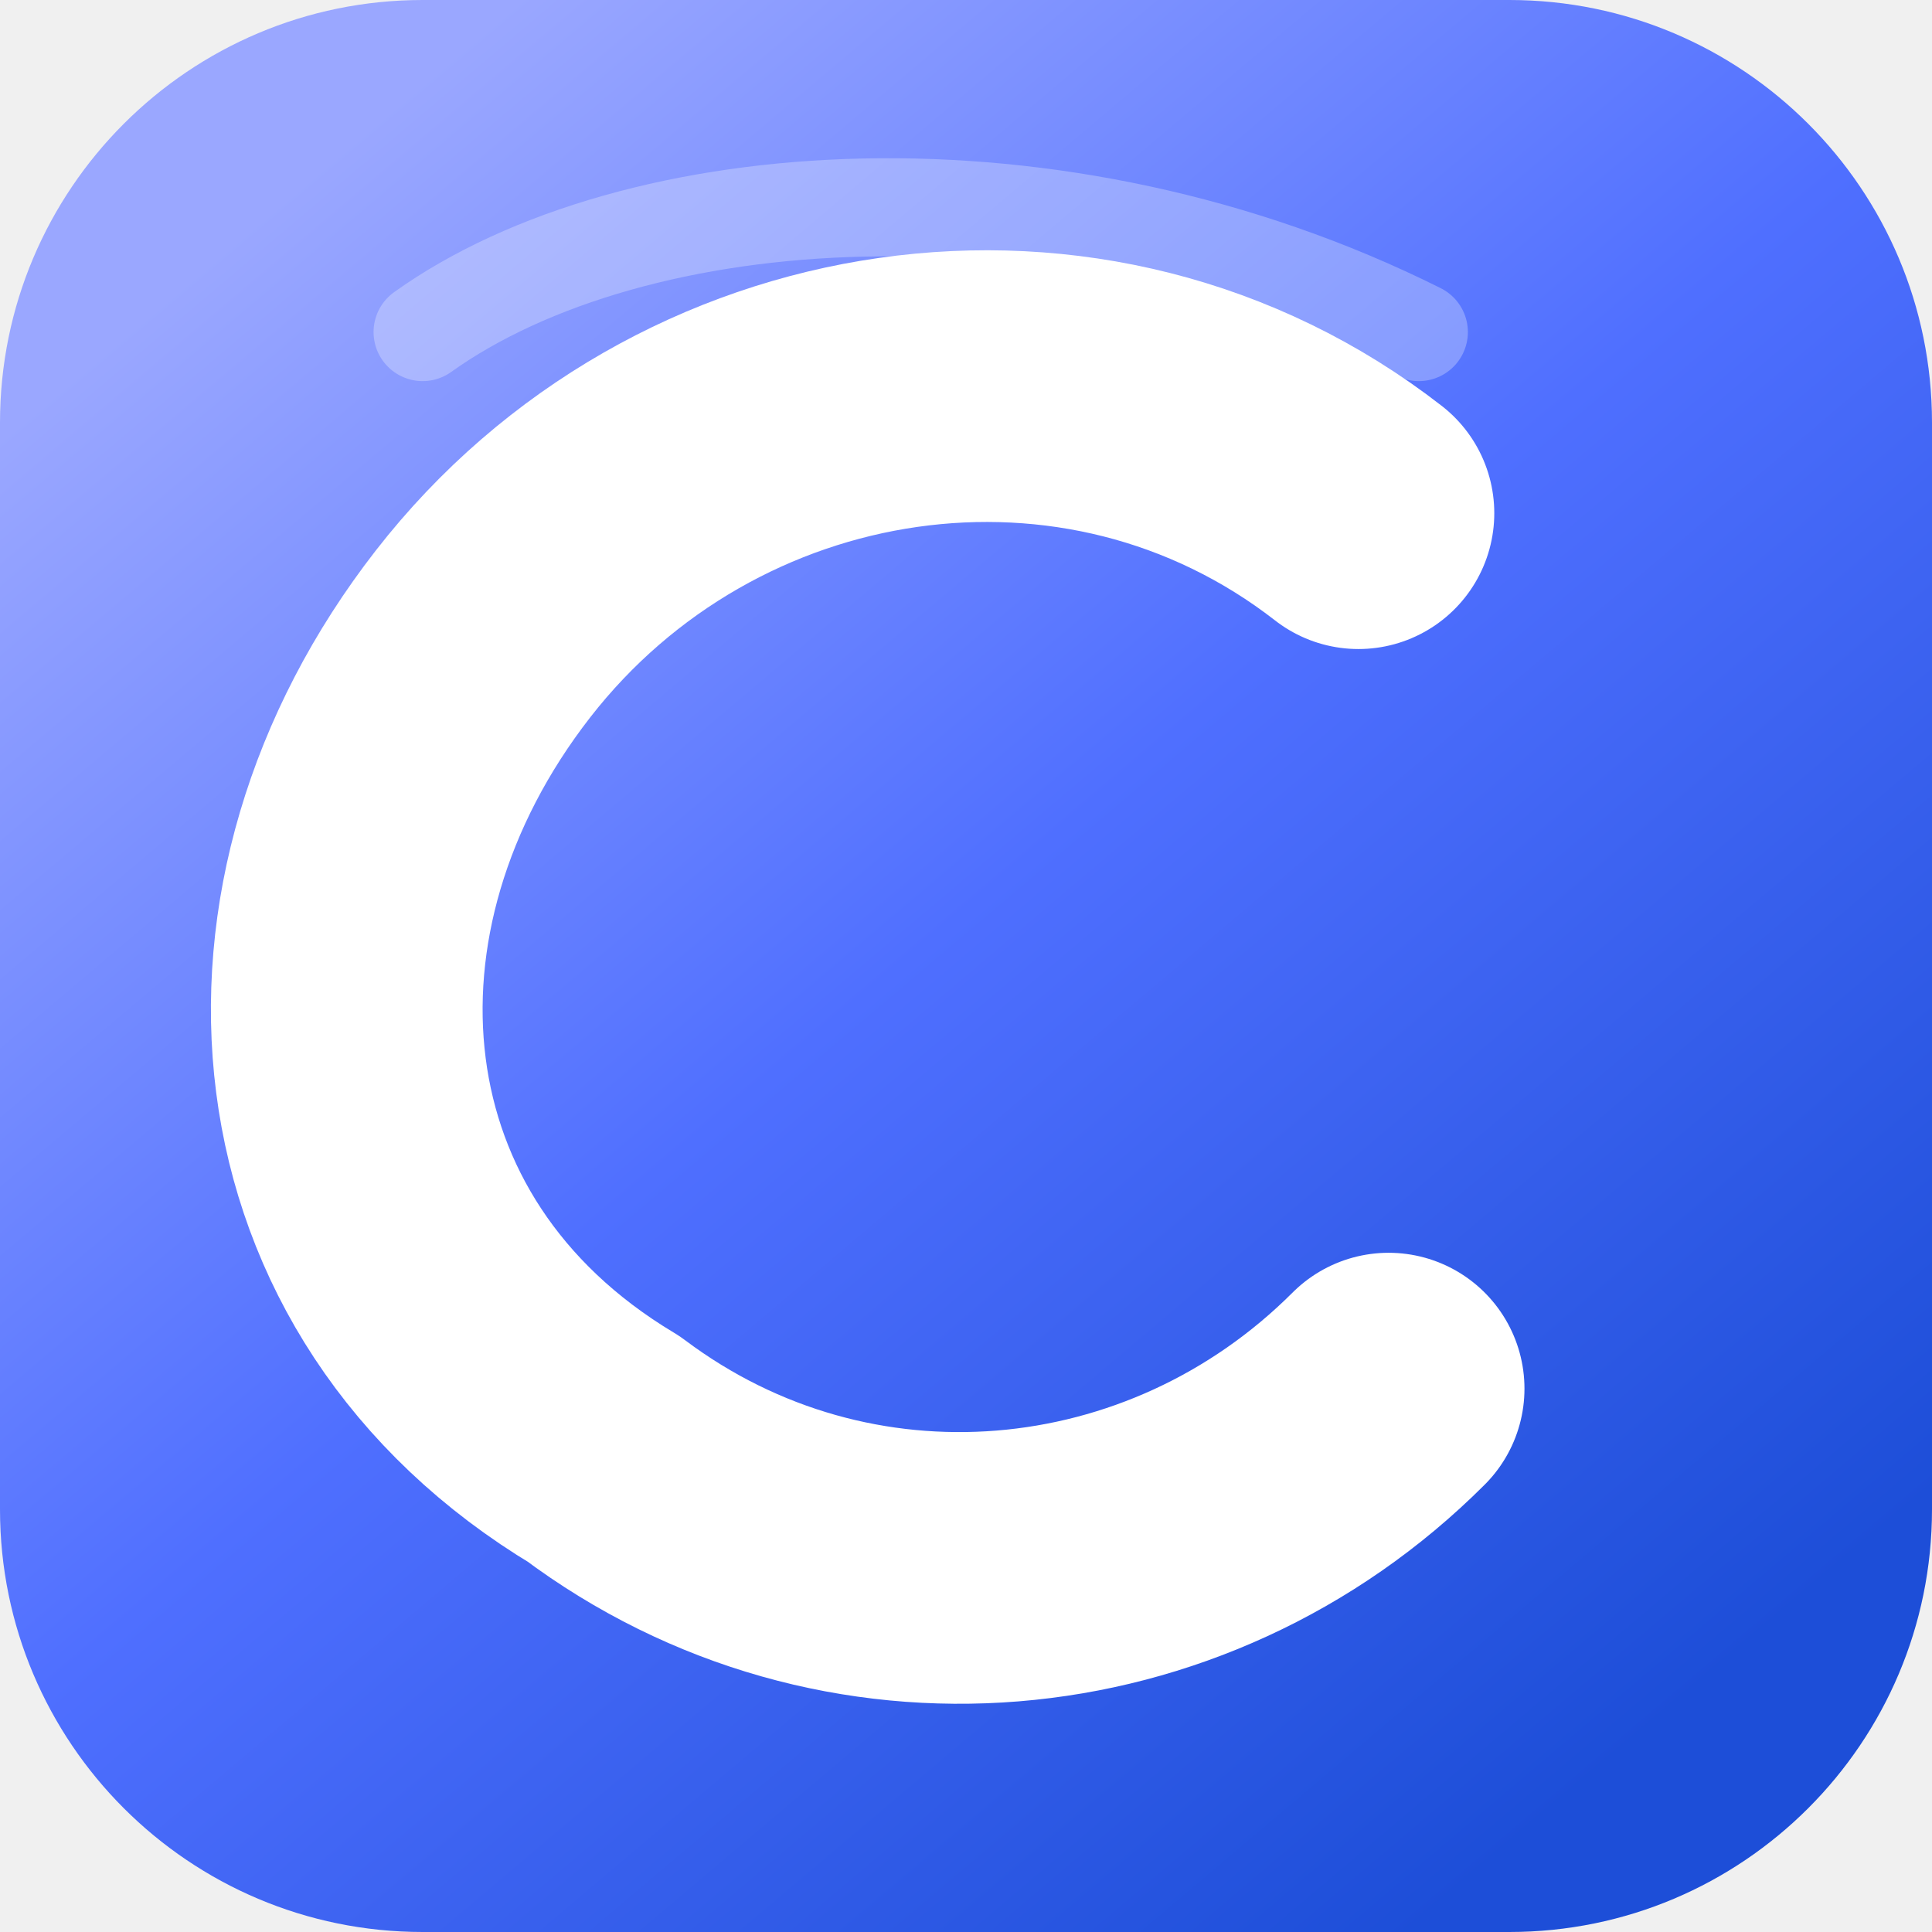
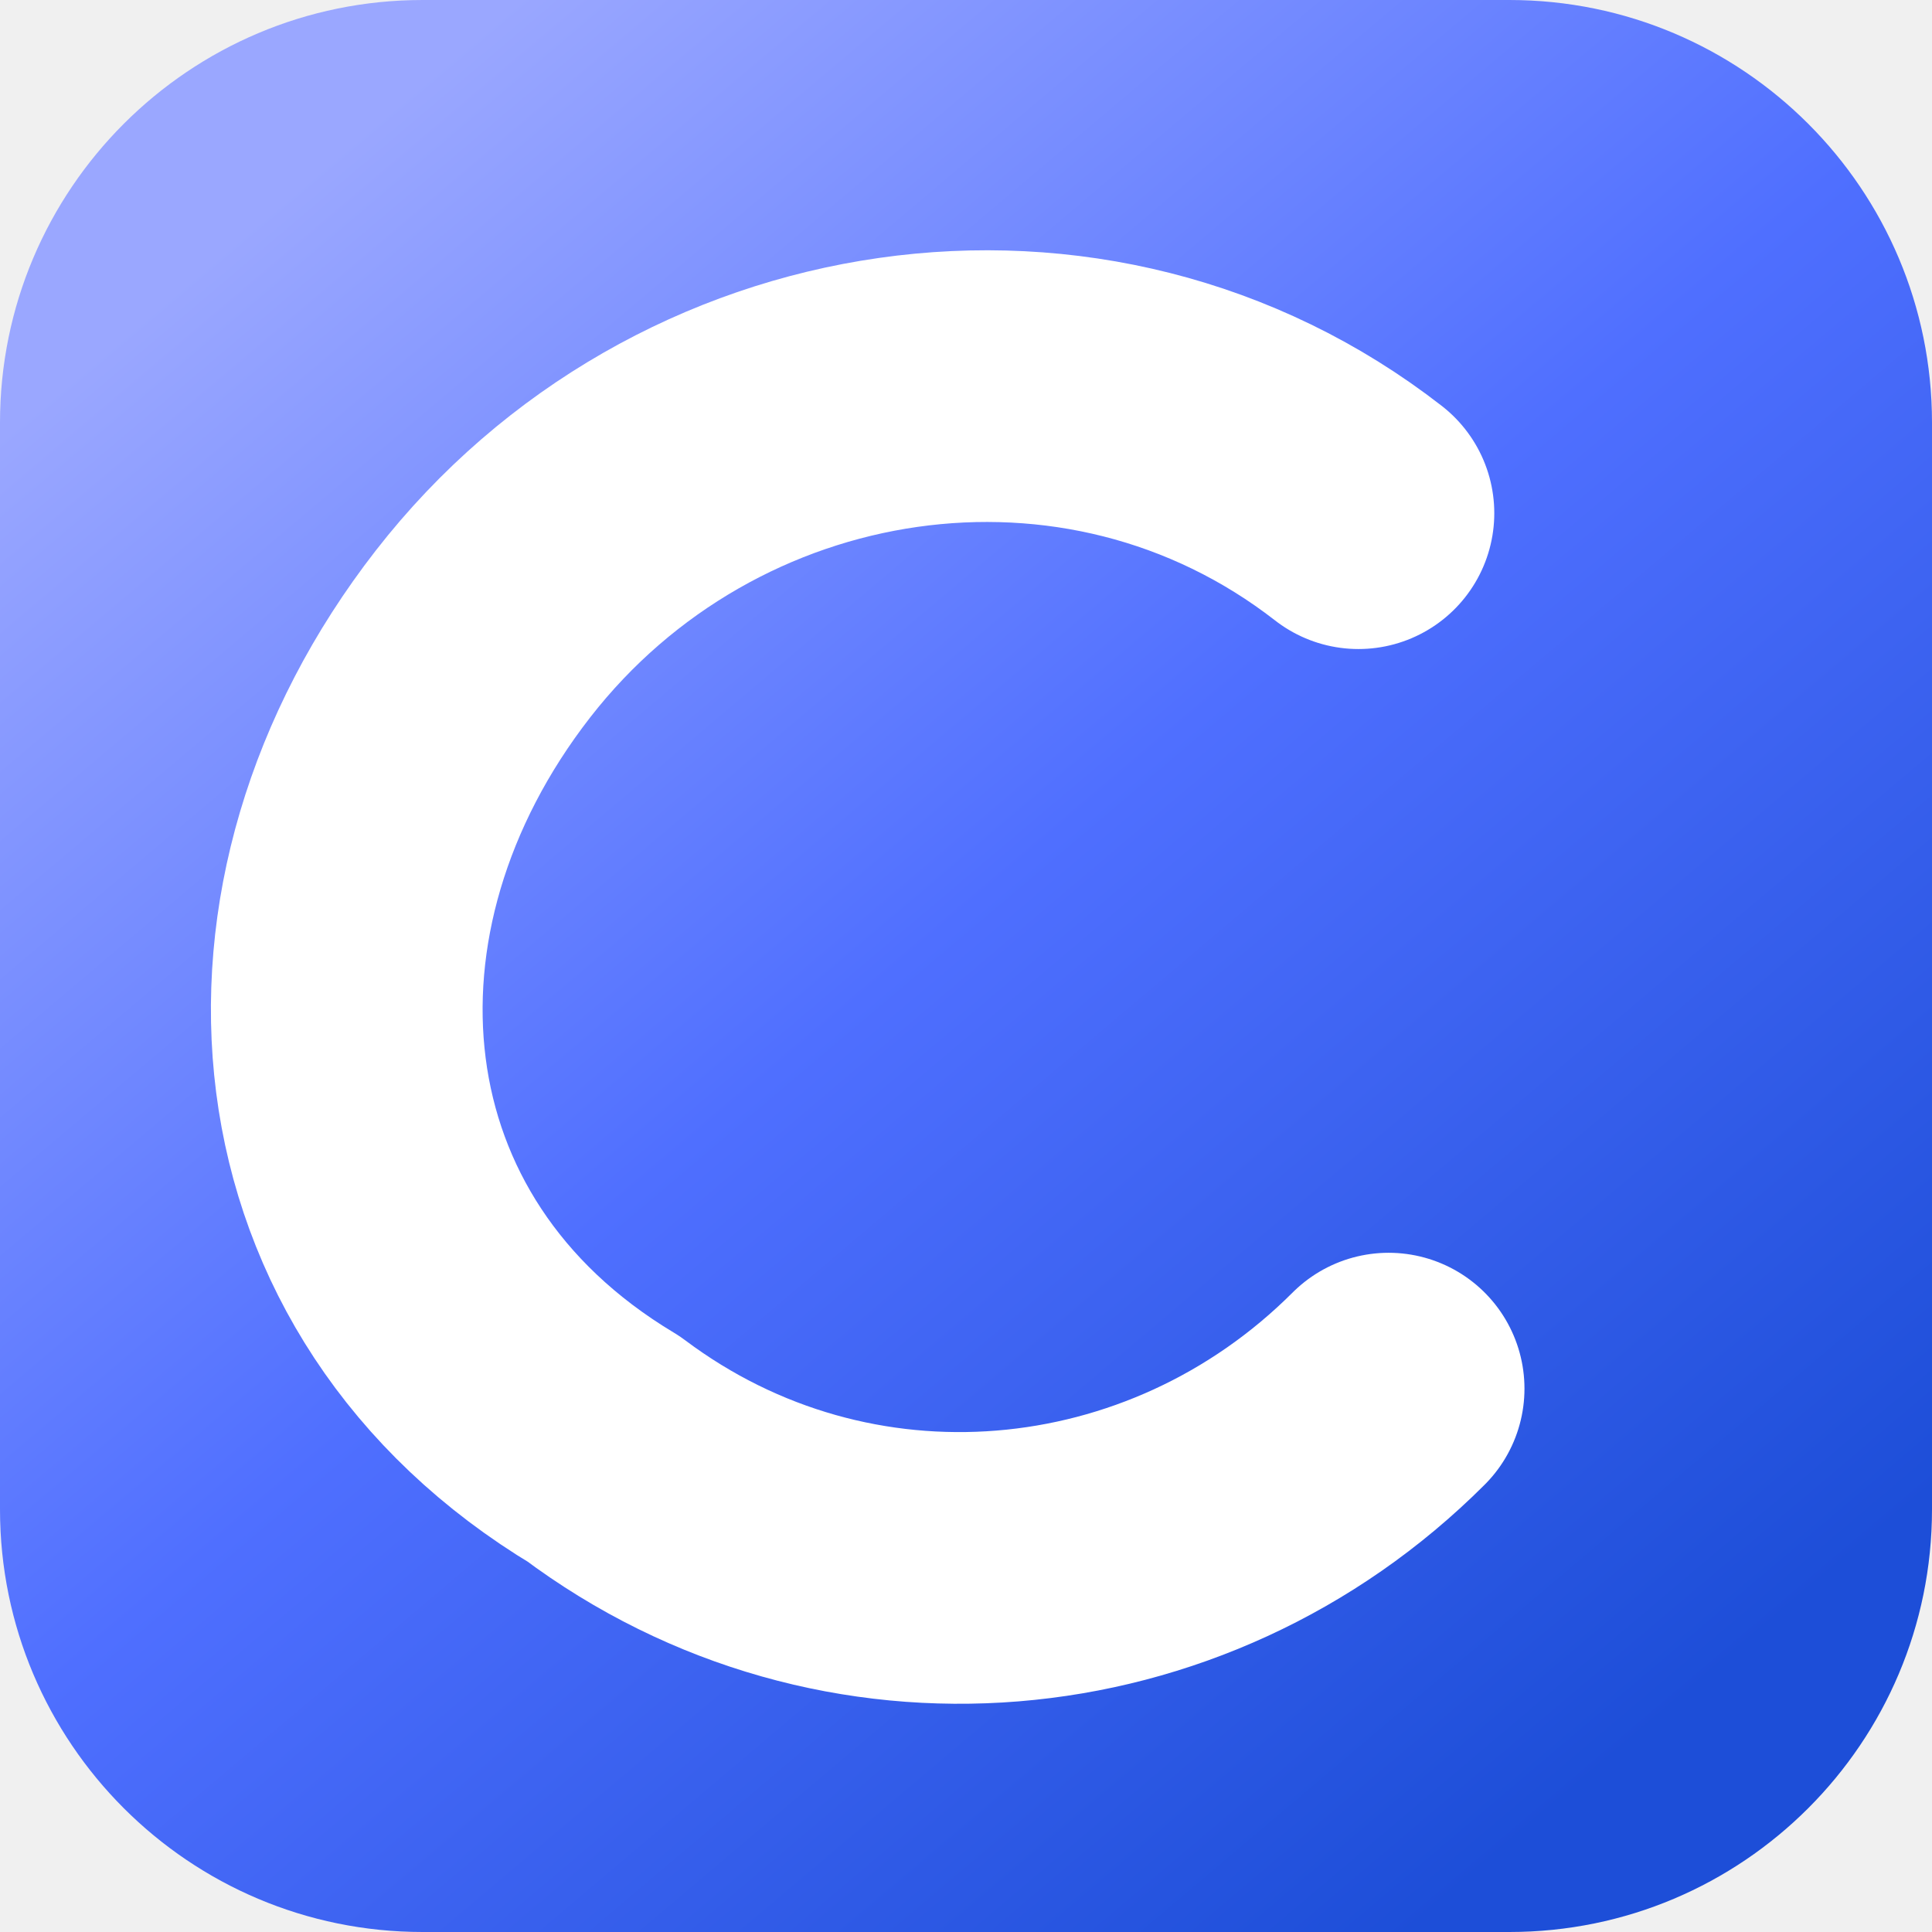
<svg xmlns="http://www.w3.org/2000/svg" viewBox="0 0 64 64" role="img" aria-label="CatchTail">
  <defs>
    <linearGradient id="bg" x1="10" y1="6" x2="54" y2="58" gradientUnits="userSpaceOnUse">
      <stop offset="0" stop-color="#9aa7ff" />
      <stop offset="0.48" stop-color="#4f6fff" />
      <stop offset="1" stop-color="#1d4ed8" />
    </linearGradient>
  </defs>
  <rect width="64" height="64" rx="14" fill="url(#bg)" />
-   <path d="M14 11C21 6 35 5 47 11" fill="none" stroke="#ffffff" stroke-opacity=".28" stroke-width="3.25" stroke-linecap="round" />
  <path d="M45 17C36 10 23 12 16 21C9 30 10 42 20 48C28 54 39 53 46 46" fill="none" stroke="#ffffff" stroke-width="9" stroke-linecap="round" stroke-linejoin="round" />
</svg>
